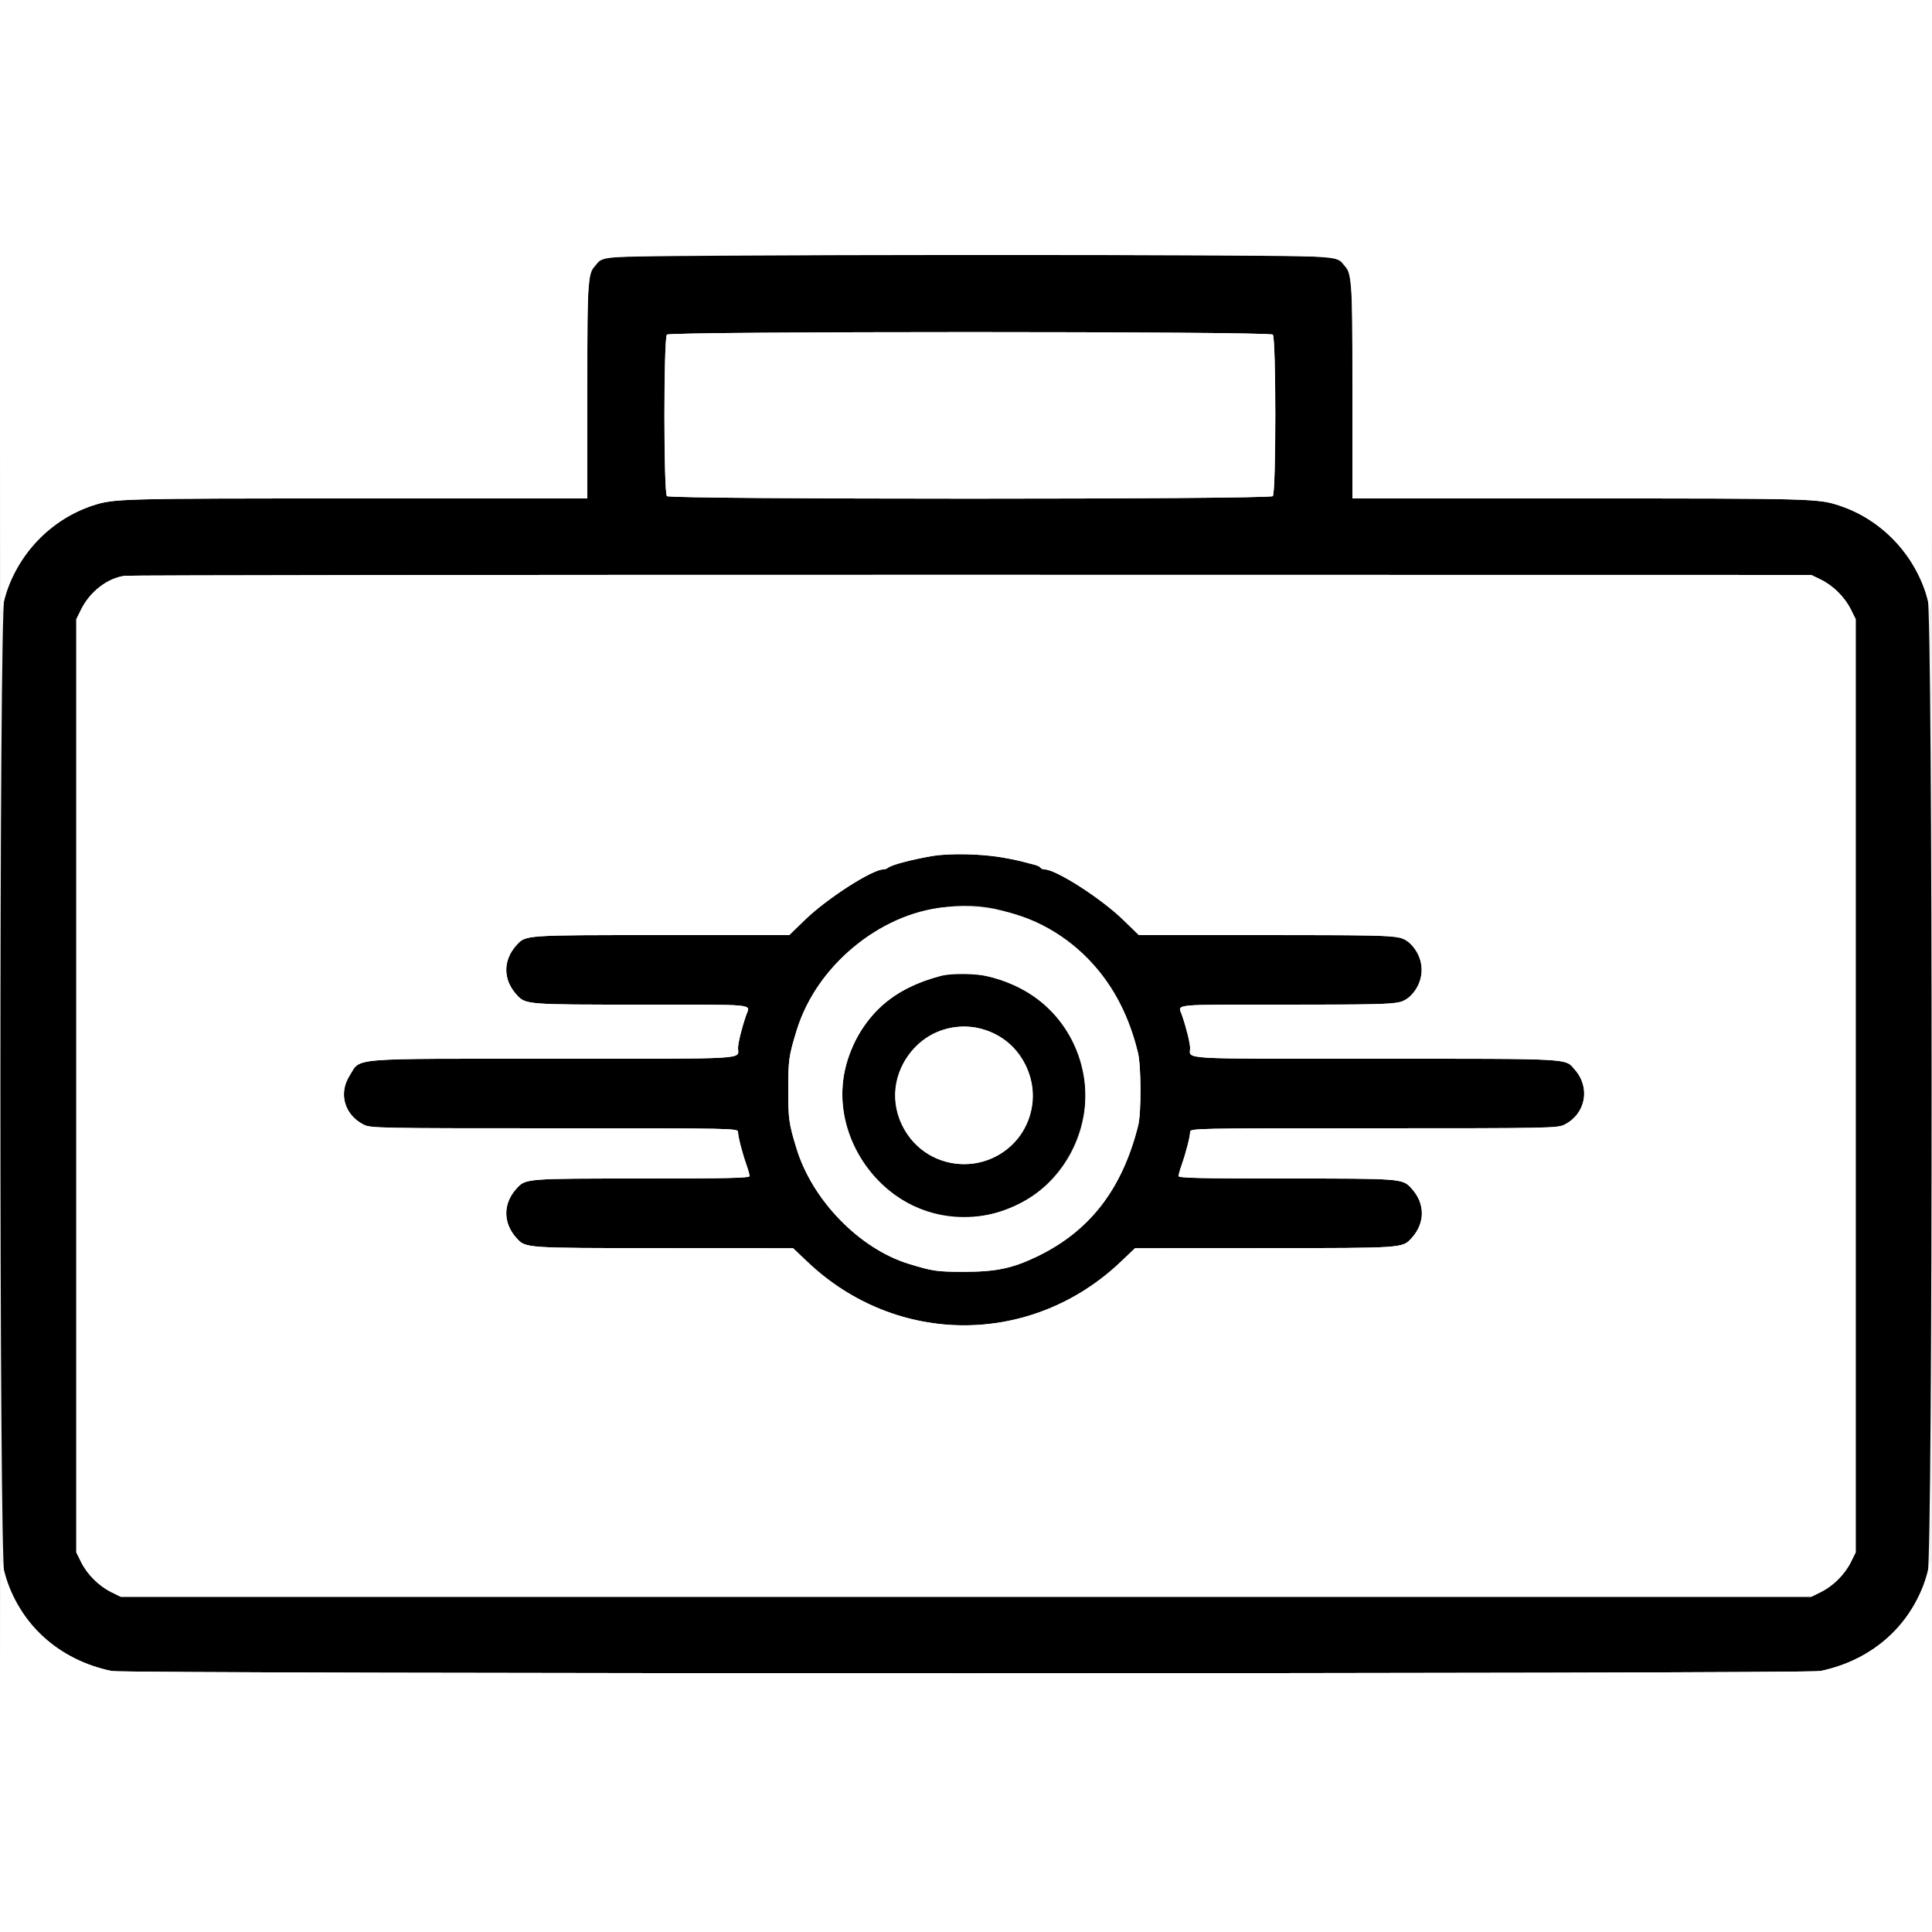
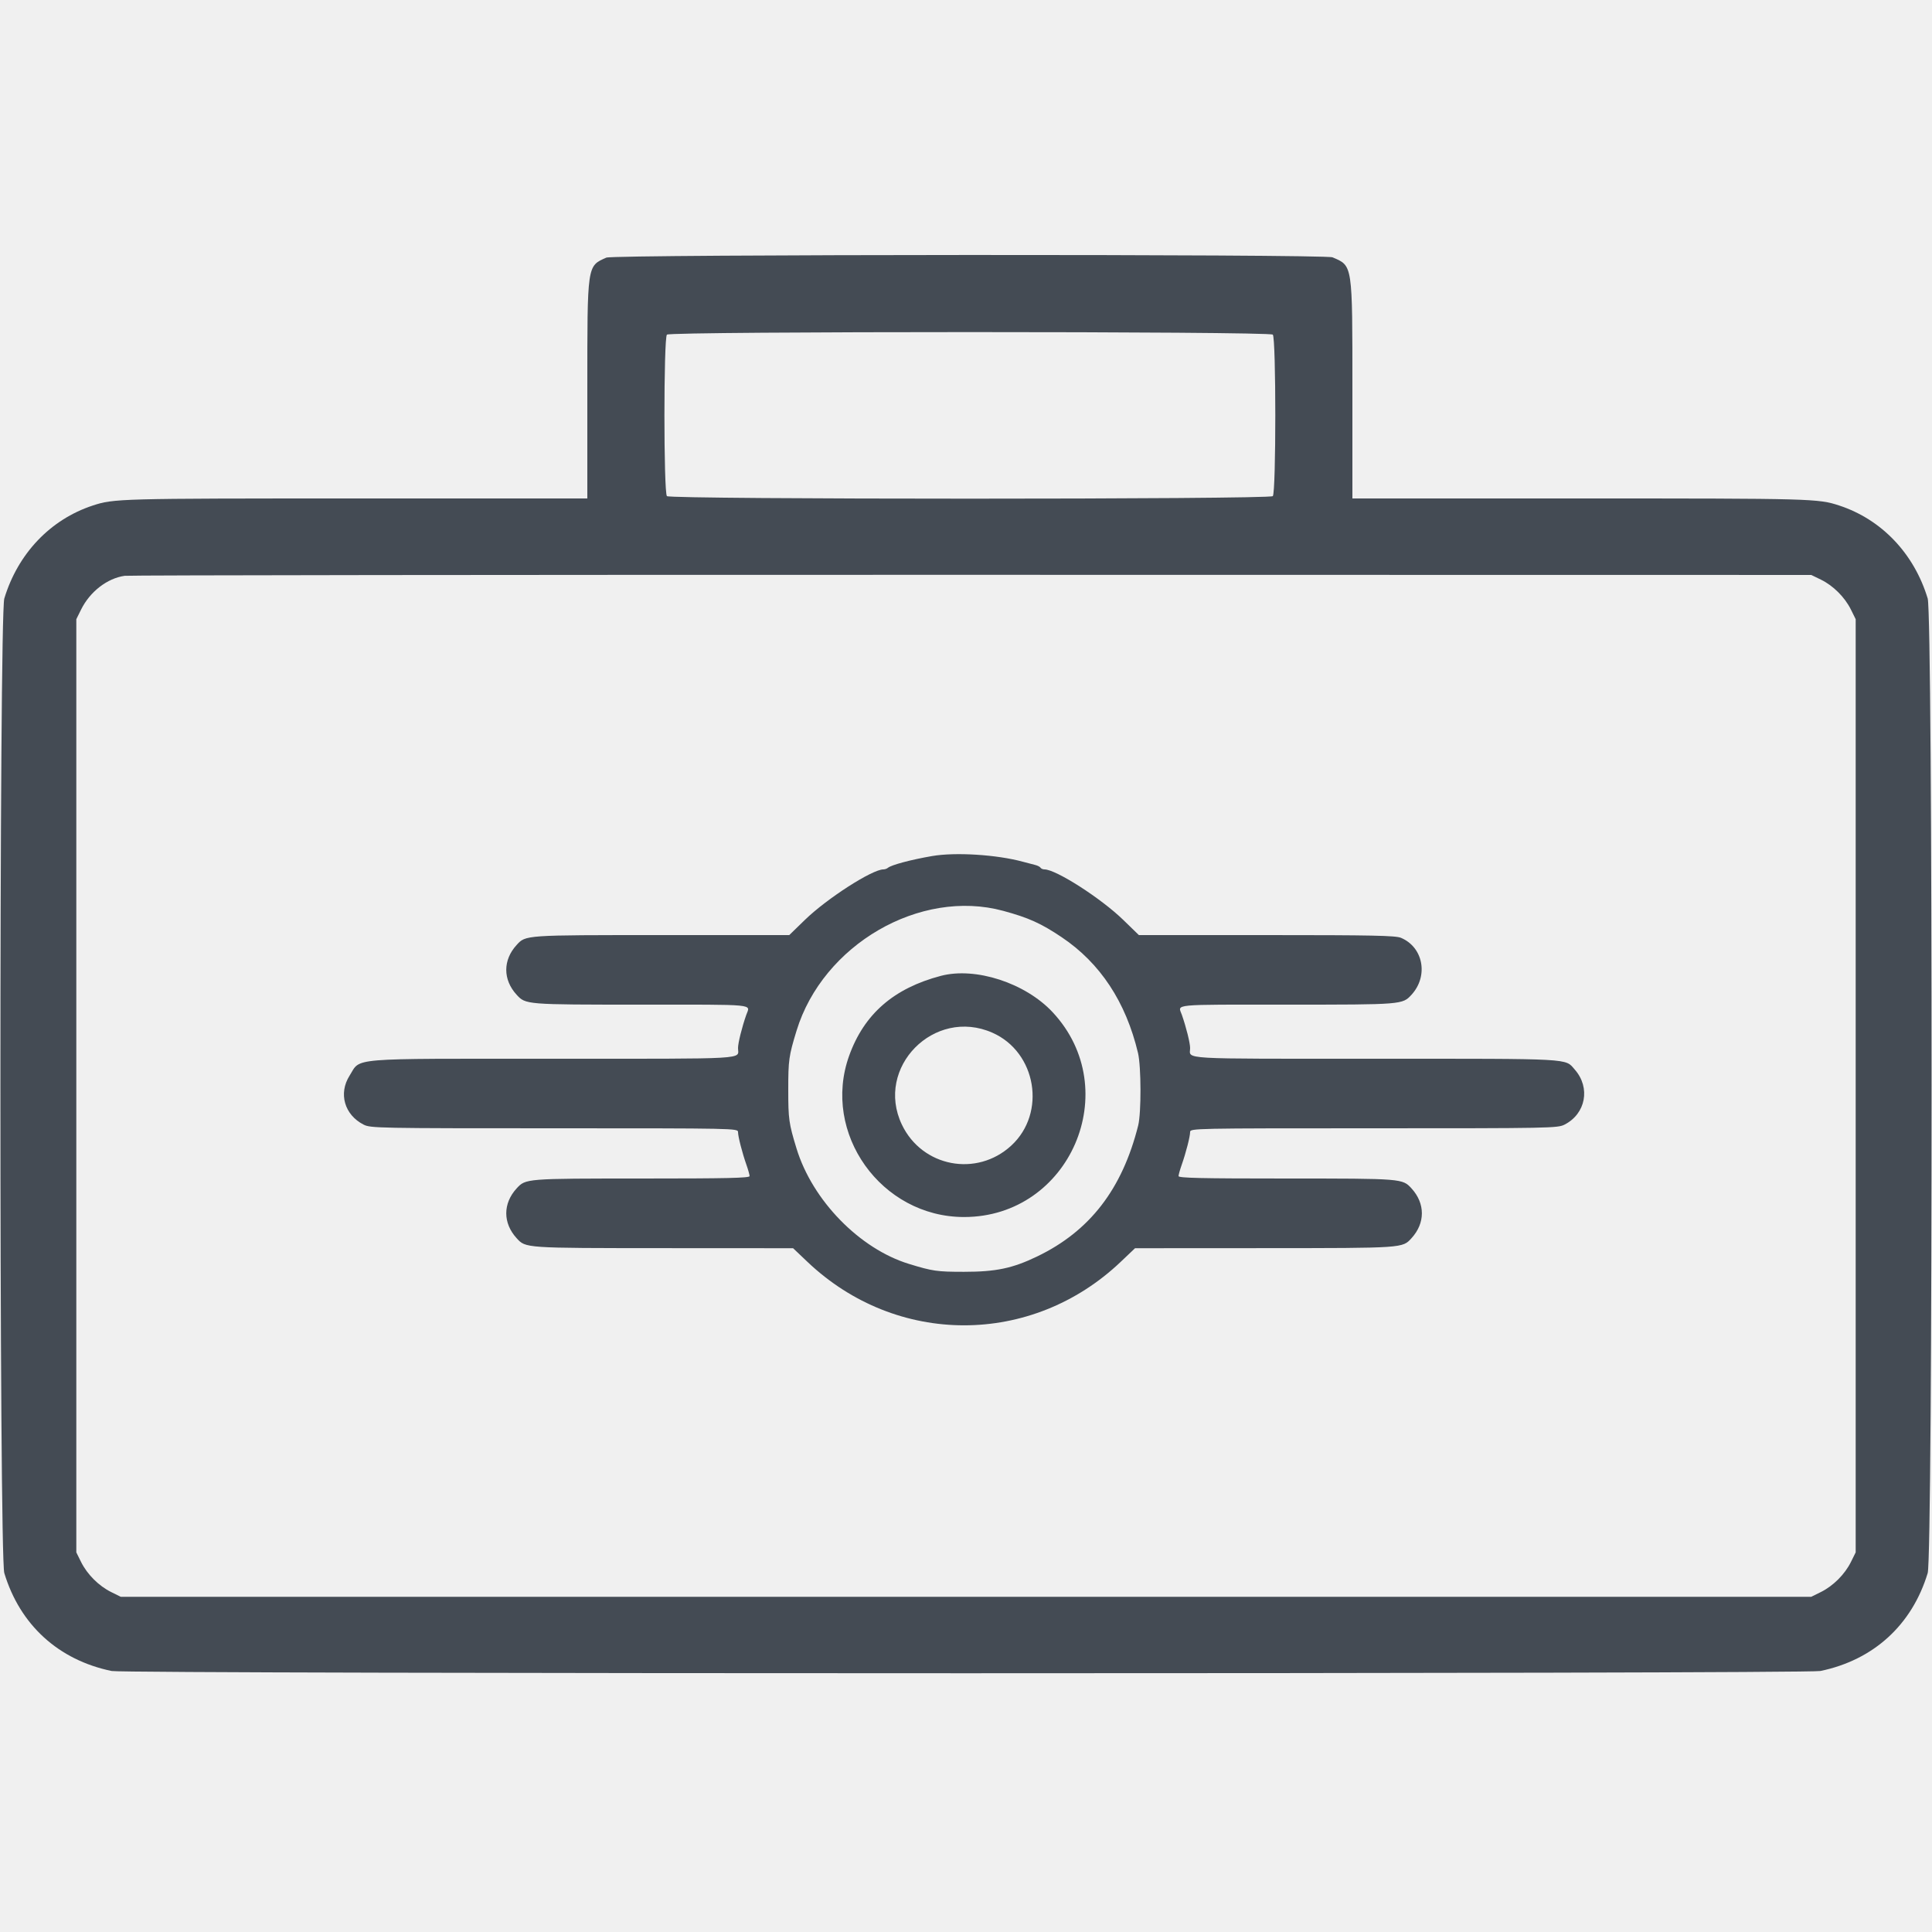
<svg xmlns="http://www.w3.org/2000/svg" id="svg" version="1.1" width="400" height="400" viewBox="0, 0, 400,400">
  <g id="svgg">
-     <path id="path0" d="M125.536 53.338 C 121.528 55.119,121.600 54.621,121.600 80.649 L 121.600 103.200 73.420 103.200 C 24.678 103.200,23.565 103.230,19.200 104.666 C 10.425 107.552,3.702 114.620,0.891 123.914 C -0.178 127.451,-0.178 322.149,0.891 325.686 C 4.138 336.421,12.110 343.694,23.120 345.963 C 26.127 346.583,373.873 346.583,376.880 345.963 C 387.890 343.694,395.862 336.421,399.109 325.686 C 400.178 322.149,400.178 127.451,399.109 123.914 C 396.298 114.620,389.575 107.552,380.800 104.666 C 376.438 103.231,375.304 103.200,327.380 103.200 L 280.000 103.200 280.000 80.649 C 280.000 54.531,280.080 55.064,275.881 53.276 C 274.270 52.590,127.083 52.650,125.536 53.338 M263.520 69.280 C 264.210 69.970,264.210 102.030,263.520 102.720 C 262.822 103.418,138.778 103.418,138.080 102.720 C 137.390 102.030,137.390 69.970,138.080 69.280 C 138.778 68.582,262.822 68.582,263.520 69.280 M377.000 120.009 C 379.538 121.242,381.941 123.638,383.210 126.200 L 384.200 128.200 384.200 224.800 L 384.200 321.400 383.210 323.400 C 381.947 325.950,379.550 328.347,377.000 329.610 L 375.000 330.600 200.000 330.600 L 25.000 330.600 23.000 329.610 C 20.450 328.347,18.053 325.950,16.790 323.400 L 15.800 321.400 15.800 224.800 L 15.800 128.200 16.790 126.200 C 18.623 122.499,22.189 119.735,25.800 119.215 C 26.680 119.089,105.610 118.997,201.200 119.011 L 375.000 119.037 377.000 120.009 M193.000 177.233 C 188.603 177.990,184.549 179.071,183.820 179.682 C 183.611 179.857,183.195 180.000,182.895 180.000 C 180.579 180.000,171.206 186.026,166.664 190.436 L 163.406 193.600 136.952 193.600 C 108.498 193.600,108.854 193.576,106.947 195.665 C 104.106 198.778,104.106 202.822,106.947 205.935 C 108.830 207.998,108.853 208.000,132.582 208.000 C 157.130 208.000,155.308 207.824,154.508 210.115 C 153.602 212.707,152.800 215.936,152.800 216.987 C 152.800 219.377,155.852 219.200,114.541 219.200 C 71.467 219.200,74.771 218.926,72.379 222.697 C 70.039 226.387,71.306 230.812,75.284 232.843 C 76.710 233.570,78.269 233.600,114.784 233.600 C 152.216 233.600,152.800 233.612,152.800 234.380 C 152.800 235.310,153.670 238.692,154.554 241.200 C 154.903 242.190,155.191 243.225,155.194 243.500 C 155.199 243.894,150.466 244.000,132.849 244.000 C 108.831 244.000,108.831 244.000,106.947 246.065 C 104.106 249.178,104.106 253.222,106.947 256.335 C 108.854 258.425,108.472 258.399,137.349 258.415 L 164.200 258.430 167.173 261.254 C 185.618 278.774,213.582 278.774,232.027 261.254 L 235.000 258.430 261.851 258.415 C 290.728 258.399,290.346 258.425,292.253 256.335 C 295.094 253.222,295.094 249.178,292.253 246.065 C 290.369 244.000,290.369 244.000,266.351 244.000 C 248.734 244.000,244.001 243.894,244.006 243.500 C 244.009 243.225,244.297 242.190,244.646 241.200 C 245.530 238.692,246.400 235.310,246.400 234.380 C 246.400 233.612,246.984 233.600,284.416 233.600 C 320.931 233.600,322.490 233.570,323.916 232.843 C 328.325 230.592,329.336 225.200,326.052 221.457 C 323.971 219.087,326.038 219.200,284.659 219.200 C 243.348 219.200,246.400 219.377,246.400 216.987 C 246.400 215.936,245.598 212.707,244.692 210.115 C 243.892 207.824,242.070 208.000,266.618 208.000 C 290.347 208.000,290.370 207.998,292.253 205.935 C 295.790 202.059,294.675 196.102,290.051 194.165 C 288.935 193.698,284.133 193.600,262.248 193.600 L 235.794 193.600 232.536 190.436 C 227.936 185.971,218.618 180.000,216.249 180.000 C 215.918 180.000,215.549 179.841,215.430 179.648 C 215.310 179.454,214.804 179.197,214.306 179.076 C 213.808 178.955,212.680 178.659,211.800 178.420 C 206.382 176.943,197.828 176.403,193.000 177.233 M207.710 188.583 C 212.965 190.011,215.526 191.166,219.800 194.033 C 227.791 199.395,233.097 207.439,235.610 218.000 C 236.278 220.804,236.301 230.431,235.647 233.032 C 232.333 246.213,225.630 254.894,214.707 260.149 C 209.618 262.597,206.196 263.314,199.600 263.314 C 194.002 263.314,193.111 263.187,188.195 261.680 C 177.960 258.543,168.201 248.531,164.917 237.800 C 163.323 232.590,163.200 231.717,163.200 225.600 C 163.200 219.483,163.323 218.610,164.917 213.400 C 170.371 195.577,190.495 183.906,207.710 188.583 M194.800 202.040 C 185.035 204.605,178.897 209.955,175.800 218.600 C 170.061 234.620,182.436 251.972,199.600 251.972 C 221.519 251.972,232.914 225.622,217.936 209.567 C 212.288 203.513,201.971 200.156,194.800 202.040 M205.471 213.815 C 214.589 217.844,216.694 230.434,209.378 237.177 C 202.223 243.773,190.909 241.609,186.726 232.846 C 181.079 221.013,193.415 208.489,205.471 213.815 " stroke="none" fill="#000000" fill-rule="evenodd" />
-     <path id="path1" d="M0.000 63.267 C 0.000 98.063,0.093 126.441,0.206 126.327 C 0.319 126.214,0.675 125.110,0.997 123.875 C 3.292 115.066,10.406 107.558,19.200 104.666 C 23.565 103.230,24.678 103.200,73.420 103.200 L 121.600 103.200 121.600 80.619 C 121.600 56.985,121.608 56.873,123.376 54.865 C 125.298 52.684,120.955 52.800,200.800 52.800 C 280.645 52.800,276.302 52.684,278.224 54.865 C 279.992 56.873,280.000 56.985,280.000 80.619 L 280.000 103.200 327.380 103.200 C 375.304 103.200,376.438 103.231,380.800 104.666 C 389.594 107.558,396.708 115.066,399.003 123.875 C 399.325 125.110,399.681 126.214,399.794 126.327 C 399.907 126.441,400.000 98.063,400.000 63.267 L 400.000 0.000 200.000 0.000 L 0.000 0.000 0.000 63.267 M138.080 69.280 C 137.390 69.970,137.390 102.030,138.080 102.720 C 138.778 103.418,262.822 103.418,263.520 102.720 C 264.210 102.030,264.210 69.970,263.520 69.280 C 262.822 68.582,138.778 68.582,138.080 69.280 M25.800 119.215 C 22.189 119.735,18.623 122.499,16.790 126.200 L 15.800 128.200 15.800 224.800 L 15.800 321.400 16.790 323.400 C 18.053 325.950,20.450 328.347,23.000 329.610 L 25.000 330.600 200.000 330.600 L 375.000 330.600 377.000 329.610 C 379.550 328.347,381.947 325.950,383.210 323.400 L 384.200 321.400 384.200 224.800 L 384.200 128.200 383.210 126.200 C 381.941 123.638,379.538 121.242,377.000 120.009 L 375.000 119.037 201.200 119.011 C 105.610 118.997,26.680 119.089,25.800 119.215 M206.800 177.399 C 208.670 177.720,210.920 178.180,211.800 178.420 C 212.680 178.659,213.808 178.955,214.306 179.076 C 214.804 179.197,215.310 179.454,215.430 179.648 C 215.549 179.841,215.918 180.000,216.249 180.000 C 218.618 180.000,227.936 185.971,232.536 190.436 L 235.794 193.600 262.248 193.600 C 290.702 193.600,290.346 193.576,292.253 195.665 C 295.790 199.541,294.675 205.498,290.051 207.435 C 288.944 207.899,284.739 208.000,266.618 208.000 C 242.070 208.000,243.892 207.824,244.692 210.115 C 245.598 212.707,246.400 215.936,246.400 216.987 C 246.400 219.377,243.348 219.200,284.659 219.200 C 326.038 219.200,323.971 219.087,326.052 221.457 C 329.336 225.200,328.325 230.592,323.916 232.843 C 322.490 233.570,320.931 233.600,284.416 233.600 C 246.984 233.600,246.400 233.612,246.400 234.380 C 246.400 235.310,245.530 238.692,244.646 241.200 C 244.297 242.190,244.009 243.225,244.006 243.500 C 244.001 243.894,248.734 244.000,266.351 244.000 C 290.369 244.000,290.369 244.000,292.253 246.065 C 295.094 249.178,295.094 253.222,292.253 256.335 C 290.346 258.425,290.728 258.399,261.851 258.415 L 235.000 258.430 232.027 261.254 C 213.582 278.774,185.618 278.774,167.173 261.254 L 164.200 258.430 137.349 258.415 C 108.472 258.399,108.854 258.425,106.947 256.335 C 104.106 253.222,104.106 249.178,106.947 246.065 C 108.831 244.000,108.831 244.000,132.849 244.000 C 150.466 244.000,155.199 243.894,155.194 243.500 C 155.191 243.225,154.903 242.190,154.554 241.200 C 153.670 238.692,152.800 235.310,152.800 234.380 C 152.800 233.612,152.216 233.600,114.784 233.600 C 78.269 233.600,76.710 233.570,75.284 232.843 C 71.306 230.812,70.039 226.387,72.379 222.697 C 74.771 218.926,71.467 219.200,114.541 219.200 C 155.852 219.200,152.800 219.377,152.800 216.987 C 152.800 215.936,153.602 212.707,154.508 210.115 C 155.308 207.824,157.130 208.000,132.582 208.000 C 108.853 208.000,108.830 207.998,106.947 205.935 C 104.106 202.822,104.106 198.778,106.947 195.665 C 108.854 193.576,108.498 193.600,136.952 193.600 L 163.406 193.600 166.664 190.436 C 171.206 186.026,180.579 180.000,182.895 180.000 C 183.195 180.000,183.611 179.857,183.820 179.682 C 184.549 179.071,188.603 177.990,193.000 177.233 C 196.204 176.682,203.116 176.765,206.800 177.399 M195.400 187.844 C 181.957 189.220,168.990 200.091,164.917 213.400 C 163.323 218.610,163.200 219.483,163.200 225.600 C 163.200 231.717,163.323 232.590,164.917 237.800 C 168.201 248.531,177.960 258.543,188.195 261.680 C 193.111 263.187,194.002 263.314,199.600 263.314 C 206.196 263.314,209.618 262.597,214.707 260.149 C 225.630 254.894,232.333 246.213,235.647 233.032 C 236.301 230.431,236.278 220.804,235.610 218.000 C 231.379 200.219,218.045 188.498,201.310 187.848 C 198.940 187.756,196.280 187.754,195.400 187.844 M204.800 202.171 C 229.768 208.328,231.854 241.989,207.800 250.600 C 185.327 258.645,165.234 232.317,178.800 212.600 C 182.499 207.223,187.413 203.980,194.800 202.040 C 196.905 201.487,202.314 201.558,204.800 202.171 M197.000 212.761 C 187.926 214.393,182.750 224.513,186.726 232.846 C 191.925 243.739,207.275 243.739,212.474 232.846 C 217.408 222.507,208.330 210.723,197.000 212.761 M0.000 361.533 L 0.000 400.000 200.000 400.000 L 400.000 400.000 400.000 361.533 C 400.000 340.377,399.907 323.159,399.794 323.273 C 399.681 323.386,399.325 324.490,399.003 325.725 C 396.335 335.968,387.889 343.694,376.880 345.963 C 373.873 346.583,26.127 346.583,23.120 345.963 C 12.111 343.694,3.665 335.968,0.997 325.725 C 0.675 324.490,0.319 323.386,0.206 323.273 C 0.093 323.159,0.000 340.377,0.000 361.533 " stroke="none" fill="#ffffff" fill-rule="evenodd" />
+     <path id="path0" d="M125.536 53.338 C 121.528 55.119,121.600 54.621,121.600 80.649 L 121.600 103.200 73.420 103.200 C 24.678 103.200,23.565 103.230,19.200 104.666 C 10.425 107.552,3.702 114.620,0.891 123.914 C -0.178 127.451,-0.178 322.149,0.891 325.686 C 4.138 336.421,12.110 343.694,23.120 345.963 C 26.127 346.583,373.873 346.583,376.880 345.963 C 387.890 343.694,395.862 336.421,399.109 325.686 C 400.178 322.149,400.178 127.451,399.109 123.914 C 396.298 114.620,389.575 107.552,380.800 104.666 C 376.438 103.231,375.304 103.200,327.380 103.200 L 280.000 103.200 280.000 80.649 C 280.000 54.531,280.080 55.064,275.881 53.276 C 274.270 52.590,127.083 52.650,125.536 53.338 M263.520 69.280 C 264.210 69.970,264.210 102.030,263.520 102.720 C 262.822 103.418,138.778 103.418,138.080 102.720 C 137.390 102.030,137.390 69.970,138.080 69.280 C 138.778 68.582,262.822 68.582,263.520 69.280 M377.000 120.009 C 379.538 121.242,381.941 123.638,383.210 126.200 L 384.200 128.200 384.200 224.800 L 384.200 321.400 383.210 323.400 C 381.947 325.950,379.550 328.347,377.000 329.610 L 375.000 330.600 200.000 330.600 L 25.000 330.600 23.000 329.610 C 20.450 328.347,18.053 325.950,16.790 323.400 L 15.800 321.400 15.800 224.800 L 15.800 128.200 16.790 126.200 C 18.623 122.499,22.189 119.735,25.800 119.215 C 26.680 119.089,105.610 118.997,201.200 119.011 L 375.000 119.037 377.000 120.009 M193.000 177.233 C 188.603 177.990,184.549 179.071,183.820 179.682 C 183.611 179.857,183.195 180.000,182.895 180.000 C 180.579 180.000,171.206 186.026,166.664 190.436 L 163.406 193.600 136.952 193.600 C 108.498 193.600,108.854 193.576,106.947 195.665 C 104.106 198.778,104.106 202.822,106.947 205.935 C 108.830 207.998,108.853 208.000,132.582 208.000 C 157.130 208.000,155.308 207.824,154.508 210.115 C 153.602 212.707,152.800 215.936,152.800 216.987 C 152.800 219.377,155.852 219.200,114.541 219.200 C 71.467 219.200,74.771 218.926,72.379 222.697 C 70.039 226.387,71.306 230.812,75.284 232.843 C 76.710 233.570,78.269 233.600,114.784 233.600 C 152.216 233.600,152.800 233.612,152.800 234.380 C 152.800 235.310,153.670 238.692,154.554 241.200 C 154.903 242.190,155.191 243.225,155.194 243.500 C 155.199 243.894,150.466 244.000,132.849 244.000 C 108.831 244.000,108.831 244.000,106.947 246.065 C 104.106 249.178,104.106 253.222,106.947 256.335 C 108.854 258.425,108.472 258.399,137.349 258.415 L 164.200 258.430 167.173 261.254 C 185.618 278.774,213.582 278.774,232.027 261.254 L 235.000 258.430 261.851 258.415 C 290.728 258.399,290.346 258.425,292.253 256.335 C 295.094 253.222,295.094 249.178,292.253 246.065 C 290.369 244.000,290.369 244.000,266.351 244.000 C 248.734 244.000,244.001 243.894,244.006 243.500 C 244.009 243.225,244.297 242.190,244.646 241.200 C 245.530 238.692,246.400 235.310,246.400 234.380 C 246.400 233.612,246.984 233.600,284.416 233.600 C 320.931 233.600,322.490 233.570,323.916 232.843 C 328.325 230.592,329.336 225.200,326.052 221.457 C 323.971 219.087,326.038 219.200,284.659 219.200 C 243.348 219.200,246.400 219.377,246.400 216.987 C 246.400 215.936,245.598 212.707,244.692 210.115 C 243.892 207.824,242.070 208.000,266.618 208.000 C 290.347 208.000,290.370 207.998,292.253 205.935 C 295.790 202.059,294.675 196.102,290.051 194.165 C 288.935 193.698,284.133 193.600,262.248 193.600 L 235.794 193.600 232.536 190.436 C 227.936 185.971,218.618 180.000,216.249 180.000 C 215.918 180.000,215.549 179.841,215.430 179.648 C 215.310 179.454,214.804 179.197,214.306 179.076 C 213.808 178.955,212.680 178.659,211.800 178.420 C 206.382 176.943,197.828 176.403,193.000 177.233 M207.710 188.583 C 212.965 190.011,215.526 191.166,219.800 194.033 C 227.791 199.395,233.097 207.439,235.610 218.000 C 236.278 220.804,236.301 230.431,235.647 233.032 C 232.333 246.213,225.630 254.894,214.707 260.149 C 209.618 262.597,206.196 263.314,199.600 263.314 C 194.002 263.314,193.111 263.187,188.195 261.680 C 177.960 258.543,168.201 248.531,164.917 237.800 C 163.323 232.590,163.200 231.717,163.200 225.600 C 163.200 219.483,163.323 218.610,164.917 213.400 C 170.371 195.577,190.495 183.906,207.710 188.583 M194.800 202.040 C 185.035 204.605,178.897 209.955,175.800 218.600 C 170.061 234.620,182.436 251.972,199.600 251.972 C 221.519 251.972,232.914 225.622,217.936 209.567 C 212.288 203.513,201.971 200.156,194.800 202.040 M205.471 213.815 C 214.589 217.844,216.694 230.434,209.378 237.177 C 202.223 243.773,190.909 241.609,186.726 232.846 C 181.079 221.013,193.415 208.489,205.471 213.815 " stroke="none" fill="#444b54" fill-rule="evenodd" />
  </g>
</svg>
